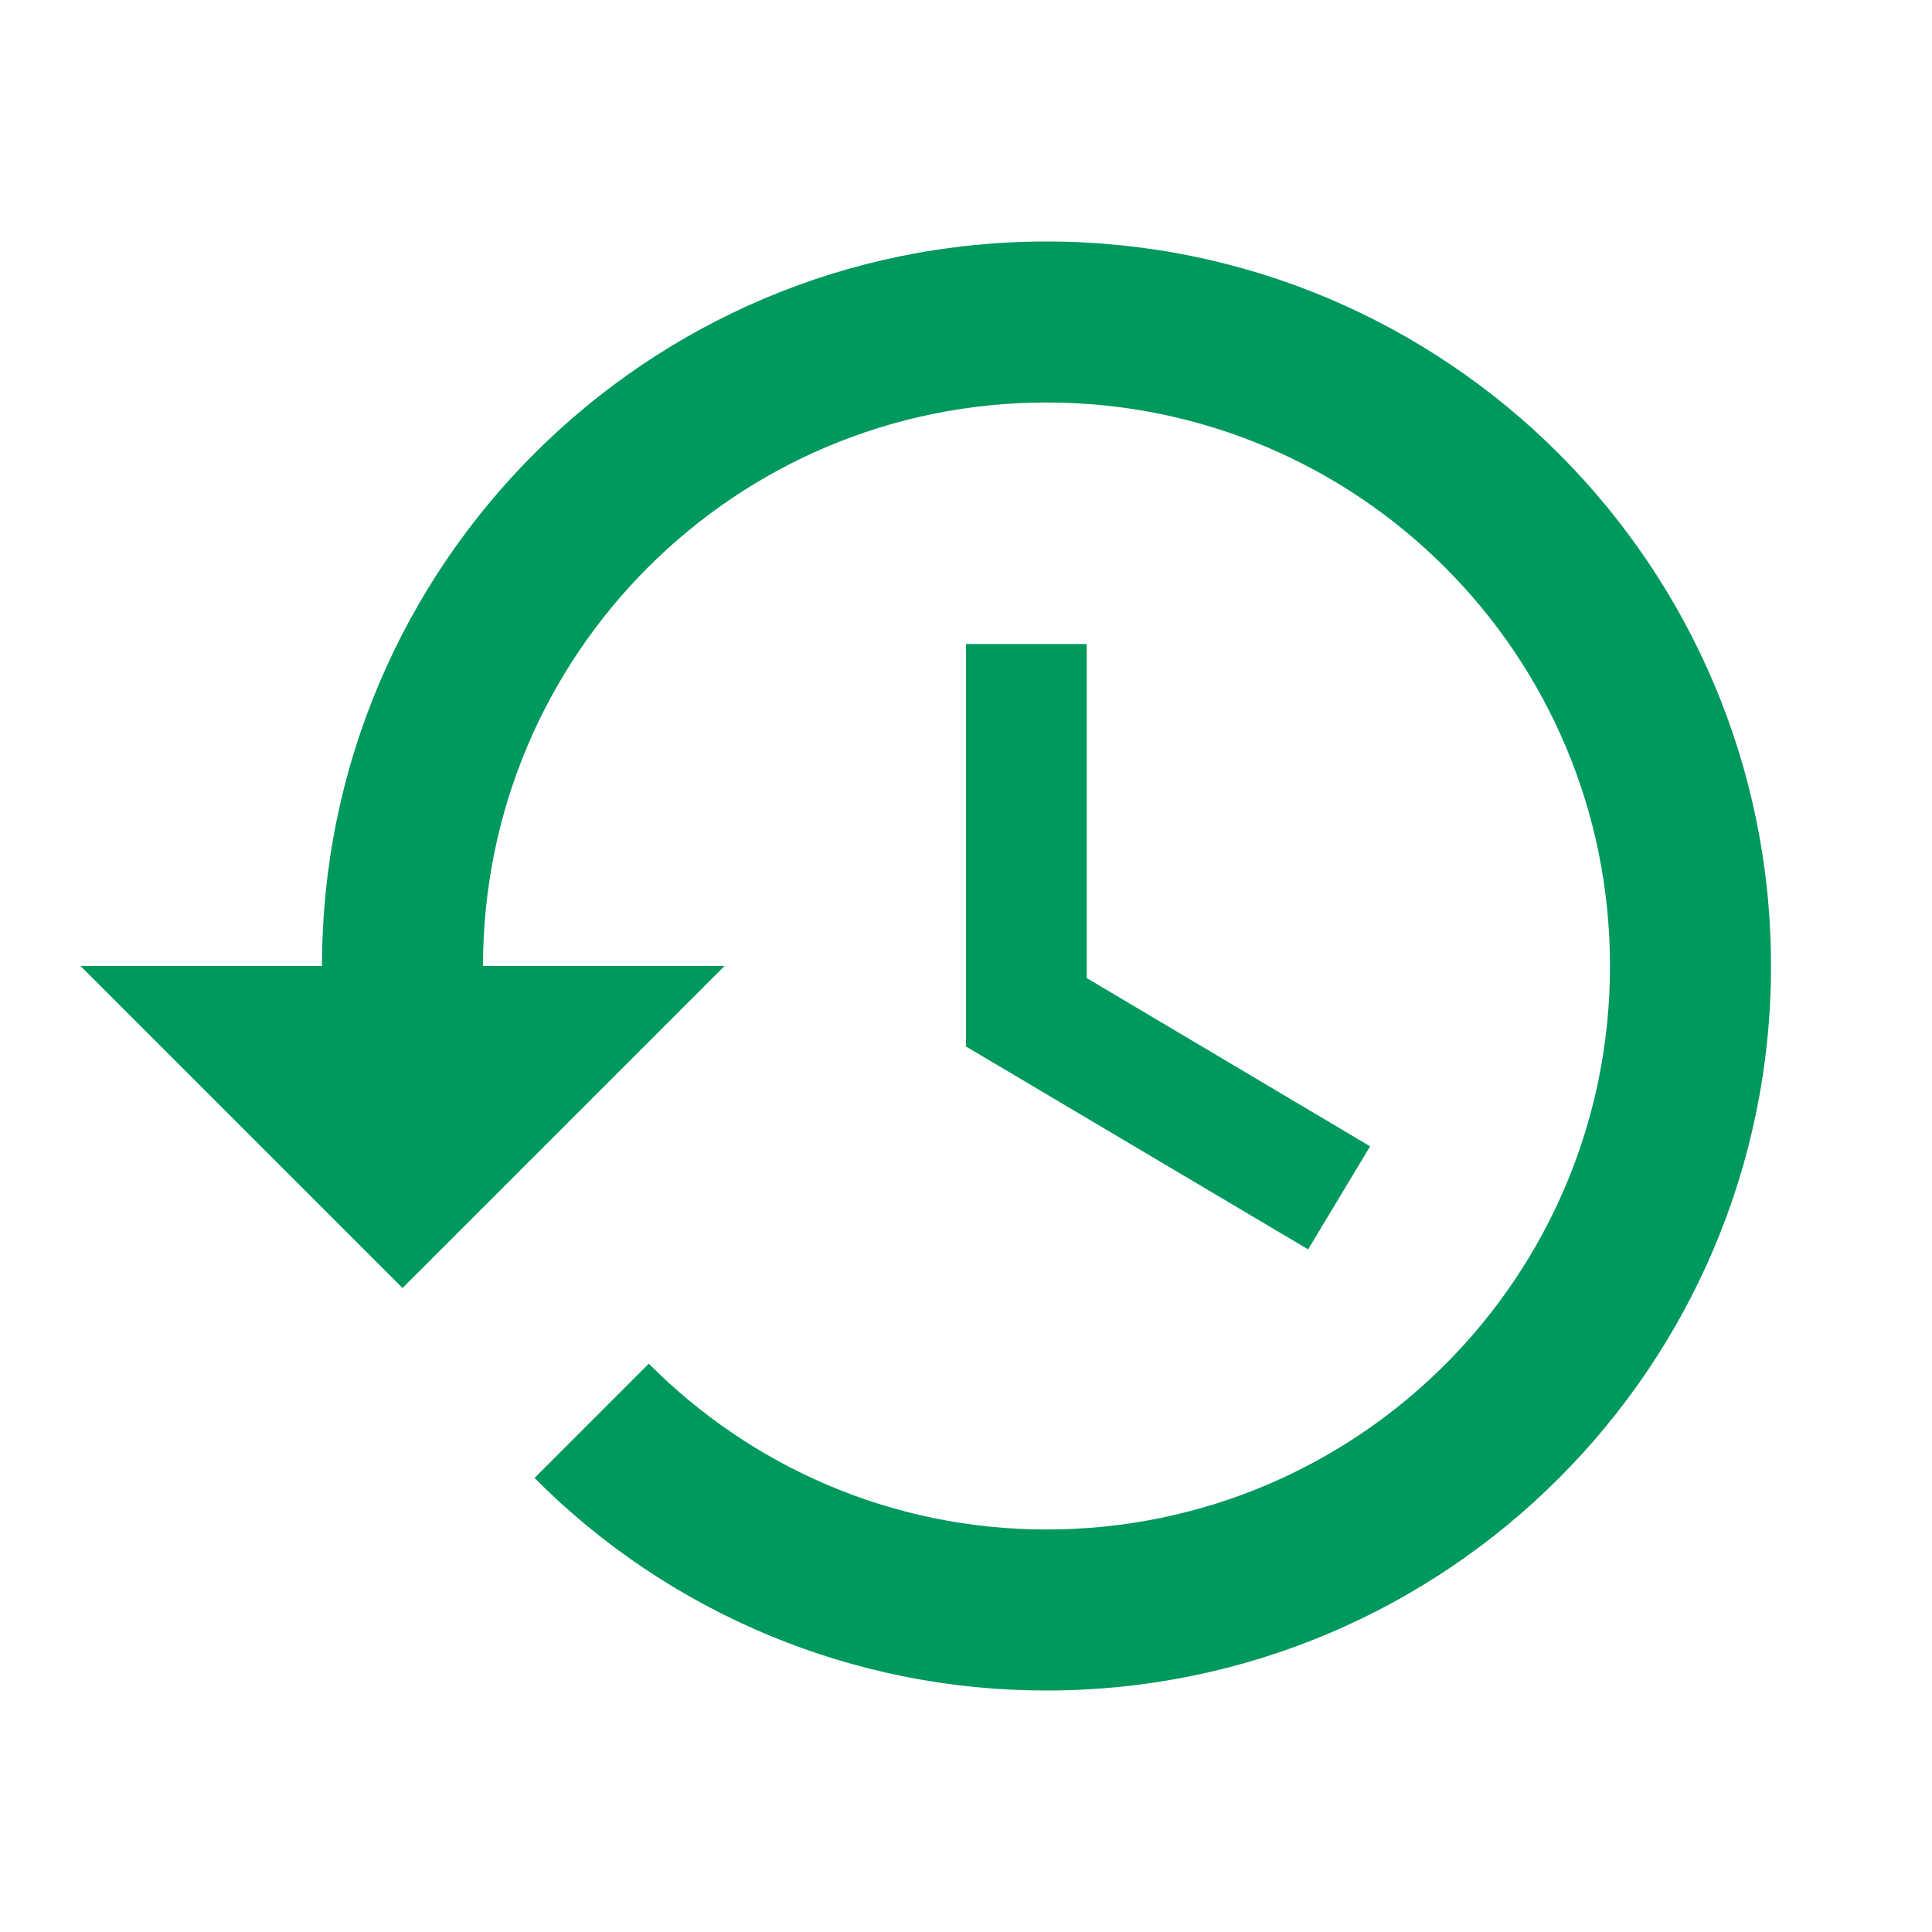
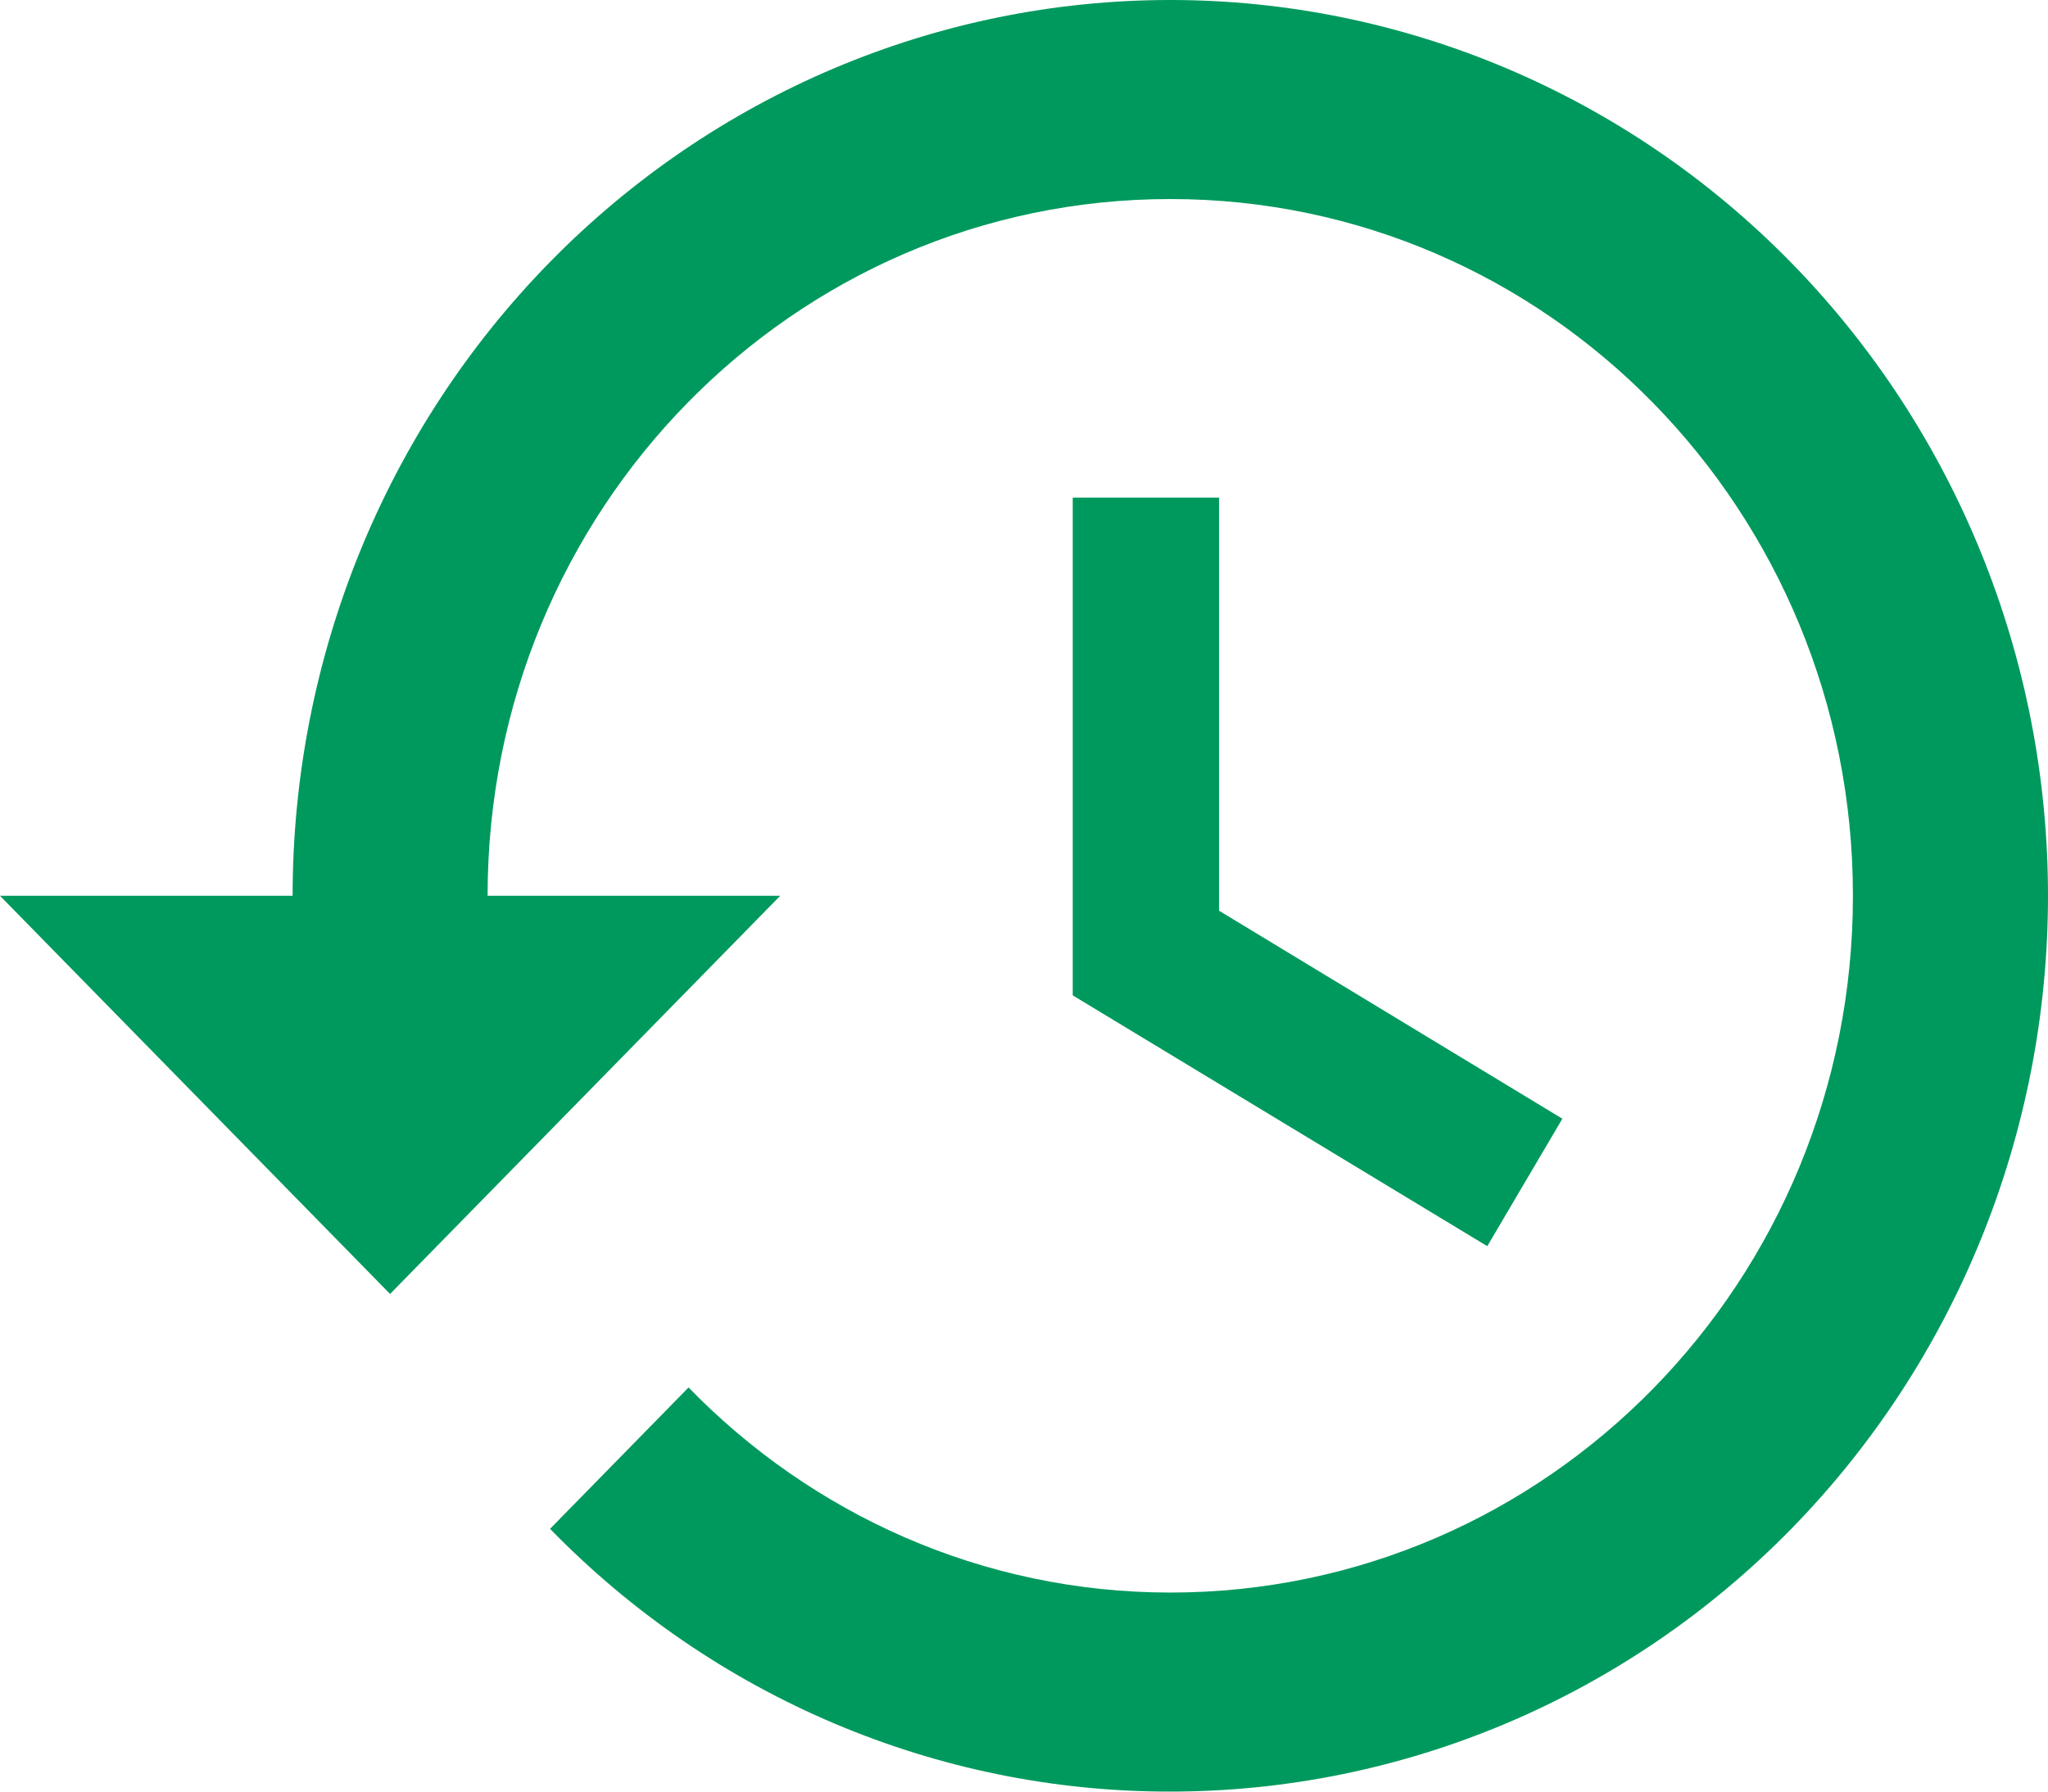
- <svg xmlns="http://www.w3.org/2000/svg" fill="none" viewBox="0 0 24 24">
-   <path fill="#00995D" d="M13 3a9 9 0 0 0-9 9H1l4 4 4-4H6c0-3.87 3.13-7 7-7s7 3.13 7 7-3.13 7-7 7c-1.93 0-3.68-.79-4.94-2.06l-1.42 1.42A8.95 8.95 0 0 0 13 21a9 9 0 0 0 0-18m-1 5v5l4.25 2.52.77-1.28-3.52-2.09V8z" />
+ <svg xmlns="http://www.w3.org/2000/svg" viewBox="0 0 24 21">
+   <path fill="#00995D" d="M13.714 0C10.986 0 8.37 1.106 6.441 3.075C4.512 5.045 3.429 7.715 3.429 10.5H0L4.571 15.167L9.143 10.5H5.714C5.714 5.985 9.291 2.333 13.714 2.333C18.137 2.333 21.714 5.985 21.714 10.5C21.714 15.015 18.137 18.667 13.714 18.667C11.509 18.667 9.509 17.745 8.069 16.263L6.446 17.92C7.398 18.898 8.531 19.674 9.778 20.202C11.026 20.731 12.364 21.002 13.714 21C16.442 21 19.058 19.894 20.987 17.925C22.916 15.956 24 13.285 24 10.5C24 7.715 22.916 5.045 20.987 3.075C19.058 1.106 16.442 4.14963e-08 13.714 0ZM12.571 5.833V11.667L17.429 14.607L18.309 13.113L14.286 10.675V5.833H12.571Z" />
</svg>
